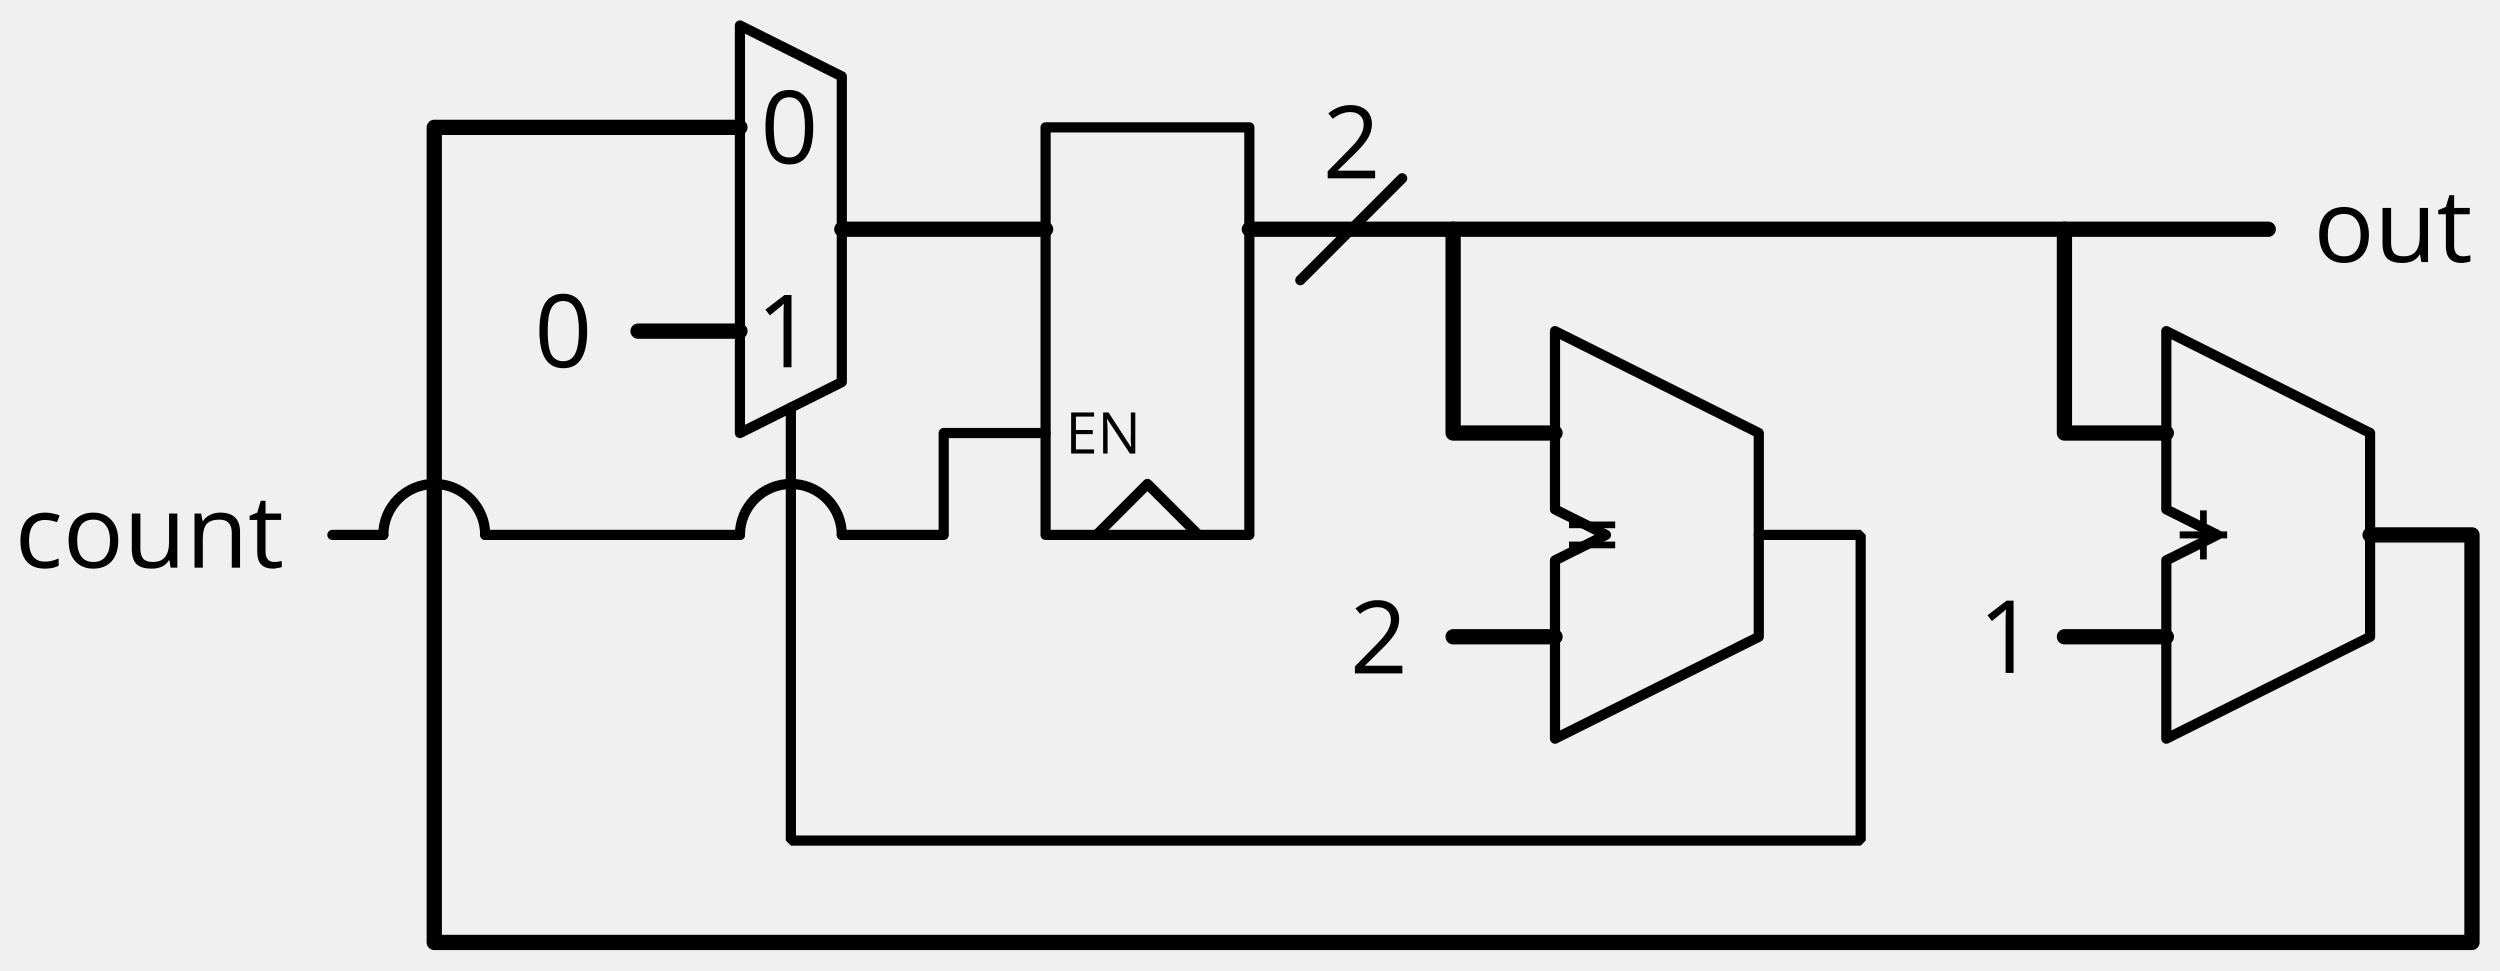
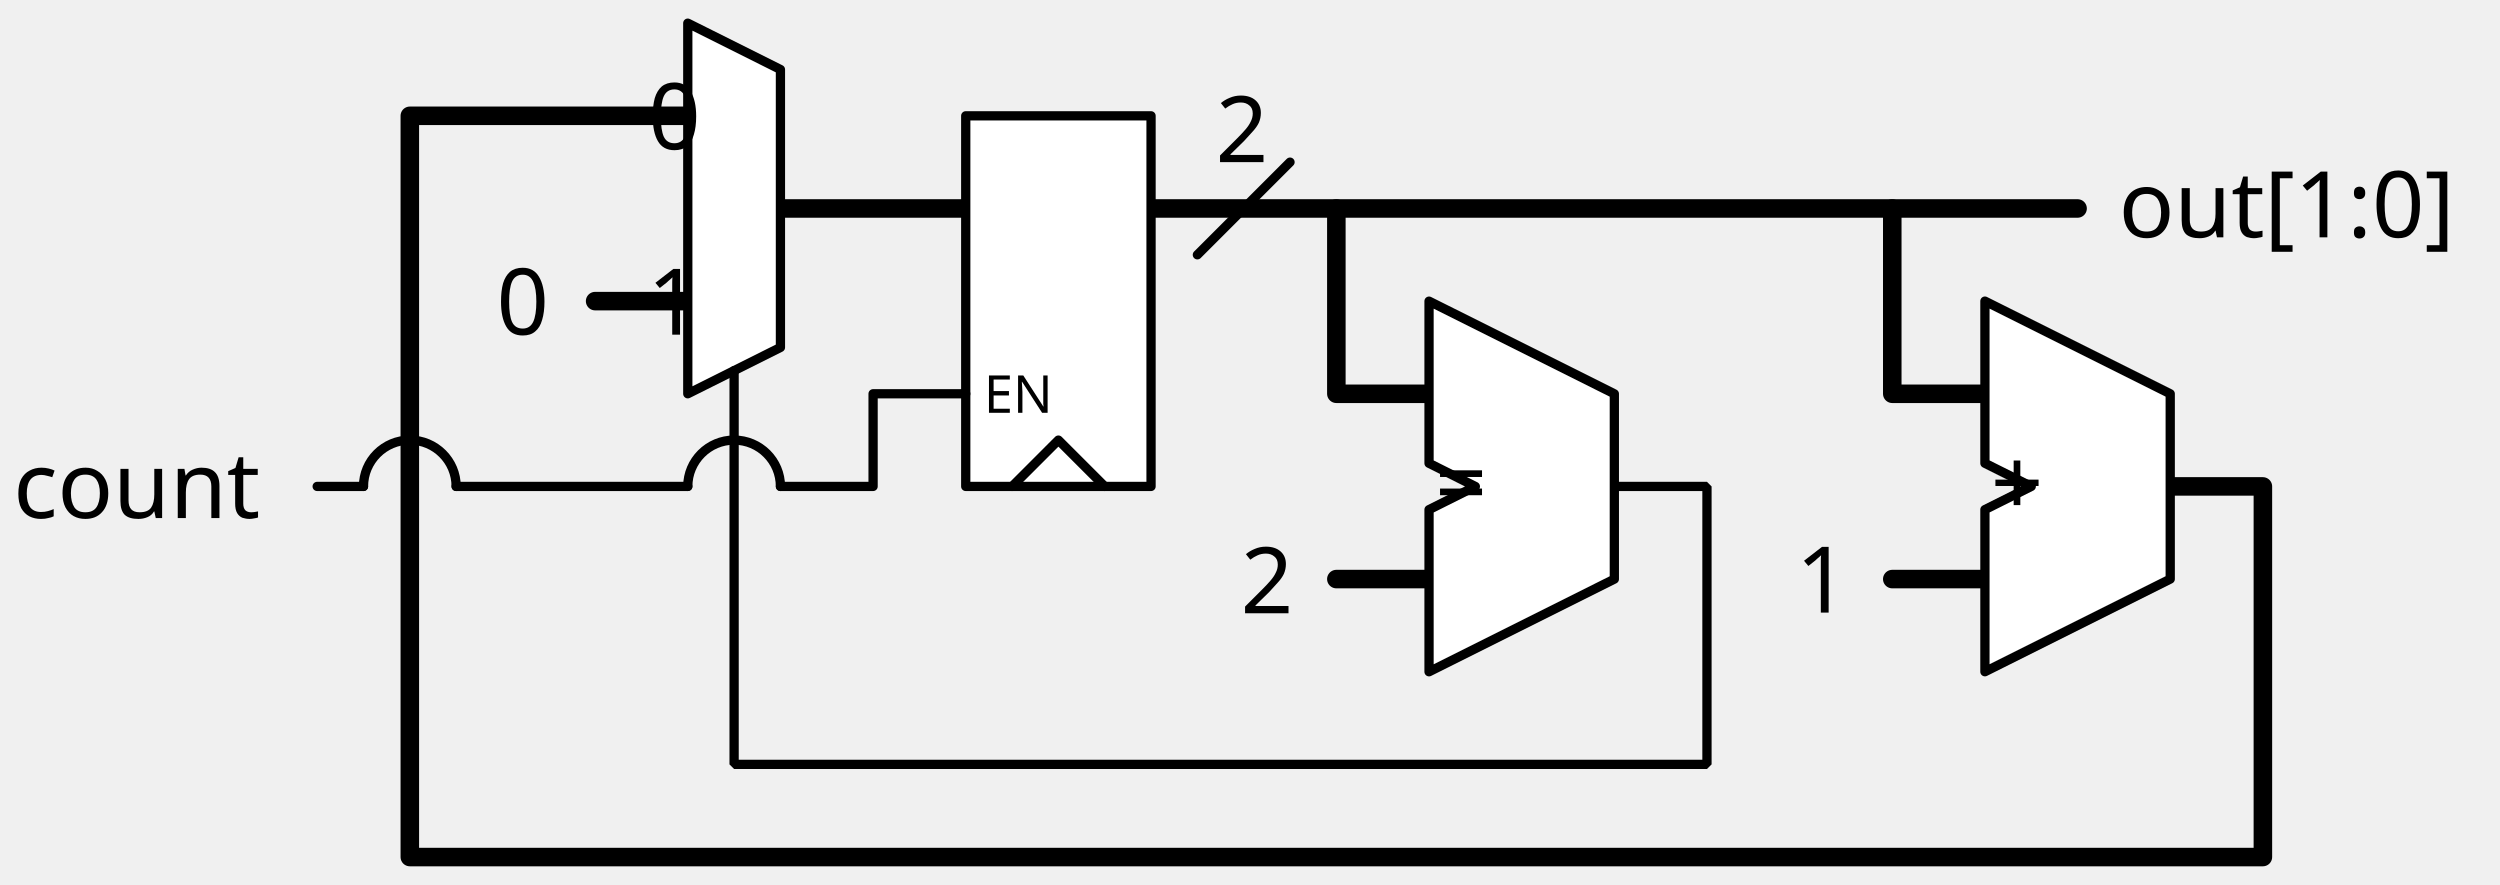
- <svg xmlns="http://www.w3.org/2000/svg" width="122.687mm" height="47.625mm" viewBox="0 0 122.687 47.625" version="1.1" id="svg8">
+ <svg xmlns="http://www.w3.org/2000/svg" width="134.912mm" height="47.75mm" viewBox="0 0 134.912 47.75" version="1.1" id="svg8">
  <defs id="defs2">
    <marker orient="auto" refY="0" refX="0" id="marker6650" style="overflow:visible">
      <path id="path6648" style="fill:#000000;fill-opacity:1;fill-rule:evenodd;stroke:#000000;stroke-width:0.625;stroke-linejoin:round;stroke-opacity:1" d="M 8.719,4.034 -2.207,0.016 8.719,-4.002 c -1.745,2.372 -1.735,5.617 -6e-7,8.035 z" transform="scale(-0.6)" />
    </marker>
    <marker orient="auto" refY="0" refX="0" id="marker6556" style="overflow:visible">
      <path id="path6554" style="fill:#000000;fill-opacity:1;fill-rule:evenodd;stroke:#000000;stroke-width:0.625;stroke-linejoin:round;stroke-opacity:1" d="M 8.719,4.034 -2.207,0.016 8.719,-4.002 c -1.745,2.372 -1.735,5.617 -6e-7,8.035 z" transform="scale(-0.6)" />
    </marker>
    <marker style="overflow:visible" id="marker6389" refX="0" refY="0" orient="auto">
      <path transform="scale(-0.6)" d="M 8.719,4.034 -2.207,0.016 8.719,-4.002 c -1.745,2.372 -1.735,5.617 -6e-7,8.035 z" style="fill:#000000;fill-opacity:1;fill-rule:evenodd;stroke:#000000;stroke-width:0.625;stroke-linejoin:round;stroke-opacity:1" id="path6387" />
    </marker>
    <marker style="overflow:visible" id="marker6245" refX="0" refY="0" orient="auto">
      <path transform="matrix(-0.4,0,0,-0.4,-4,0)" style="fill:#000000;fill-opacity:1;fill-rule:evenodd;stroke:#000000;stroke-width:1pt;stroke-opacity:1" d="M 0,0 5,-5 -12.5,0 5,5 Z" id="path6243" />
    </marker>
    <marker style="overflow:visible" id="marker6187" refX="0" refY="0" orient="auto">
      <path transform="matrix(-0.4,0,0,-0.4,-4,0)" style="fill:#000000;fill-opacity:1;fill-rule:evenodd;stroke:#000000;stroke-width:1pt;stroke-opacity:1" d="M 0,0 5,-5 -12.5,0 5,5 Z" id="path6185" />
    </marker>
    <marker orient="auto" refY="0" refX="0" id="marker5465" style="overflow:visible">
      <path id="path5463" d="M 0,0 5,-5 -12.5,0 5,5 Z" style="fill:#000000;fill-opacity:1;fill-rule:evenodd;stroke:#000000;stroke-width:1pt;stroke-opacity:1" transform="matrix(-0.4,0,0,-0.4,-4,0)" />
    </marker>
    <marker style="overflow:visible" id="marker5401" refX="0" refY="0" orient="auto">
      <path transform="matrix(-0.2,0,0,-0.2,-1.2,0)" style="fill:#000000;fill-opacity:1;fill-rule:evenodd;stroke:#000000;stroke-width:1pt;stroke-opacity:1" d="M 0,0 5,-5 -12.5,0 5,5 Z" id="path5399" />
    </marker>
    <marker orient="auto" refY="0" refX="0" id="Arrow1Send-2" style="overflow:visible">
      <path id="path4558-1" d="M 0,0 5,-5 -12.5,0 5,5 Z" style="fill:#000000;fill-opacity:1;fill-rule:evenodd;stroke:#000000;stroke-width:1pt;stroke-opacity:1" transform="matrix(-0.2,0,0,-0.2,-1.2,0)" />
    </marker>
    <marker orient="auto" refY="0" refX="0" id="Arrow1Send-2-9" style="overflow:visible">
      <path id="path4558-1-9" d="M 0,0 5,-5 -12.5,0 5,5 Z" style="fill:#000000;fill-opacity:1;fill-rule:evenodd;stroke:#000000;stroke-width:1pt;stroke-opacity:1" transform="matrix(-0.2,0,0,-0.2,-1.2,0)" />
    </marker>
    <marker style="overflow:visible" id="marker5401-4" refX="0" refY="0" orient="auto">
      <path transform="matrix(-0.2,0,0,-0.2,-1.2,0)" style="fill:#000000;fill-opacity:1;fill-rule:evenodd;stroke:#000000;stroke-width:1pt;stroke-opacity:1" d="M 0,0 5,-5 -12.5,0 5,5 Z" id="path5399-9" />
    </marker>
    <marker style="overflow:visible" id="marker5401-4-0" refX="0" refY="0" orient="auto">
      <path transform="matrix(-0.2,0,0,-0.2,-1.2,0)" style="fill:#000000;fill-opacity:1;fill-rule:evenodd;stroke:#000000;stroke-width:1pt;stroke-opacity:1" d="M 0,0 5,-5 -12.5,0 5,5 Z" id="path5399-9-7" />
    </marker>
  </defs>
-   <g id="layer1" transform="translate(31.31172,-250.75)">
-     <rect style="opacity:1;fill:none;fill-opacity:1;fill-rule:nonzero;stroke:#000000;stroke-width:0.5;stroke-linecap:round;stroke-linejoin:round;stroke-miterlimit:4;stroke-dasharray:none;stroke-dashoffset:0;stroke-opacity:1" id="rect4487" width="10" height="20" x="20" y="257" />
+   <g id="layer1" transform="translate(32.11593,-250.75)">
+     <path style="fill:none;fill-rule:evenodd;stroke:#000000;stroke-width:1;stroke-linecap:round;stroke-linejoin:round;stroke-miterlimit:4;stroke-dasharray:none;stroke-opacity:1" d="m 30,262 c 16.667,0 33.334,0 50,0" id="path4662" />
+     <path style="fill:none;fill-rule:evenodd;stroke:#000000;stroke-width:1;stroke-linecap:round;stroke-linejoin:round;stroke-miterlimit:4;stroke-dasharray:none;stroke-opacity:1" d="M 10,262 20,262" id="path7419" />
+     <path style="fill:none;fill-rule:evenodd;stroke:#000000;stroke-width:1;stroke-linecap:round;stroke-linejoin:round;stroke-miterlimit:4;stroke-dasharray:none;stroke-opacity:1" d="m 85,277 h 5 v 20 l -100,10e-6 v -40 H 5" id="path7442" />
+     <path style="fill:none;fill-rule:evenodd;stroke:#000000;stroke-width:1;stroke-linecap:round;stroke-linejoin:round;stroke-miterlimit:4;stroke-dasharray:none;stroke-opacity:1" d="M 5,267 H 0" id="path4683-8" />
+     <rect style="opacity:1;fill:#ffffff;fill-opacity:1;fill-rule:nonzero;stroke:#000000;stroke-width:0.5;stroke-linecap:round;stroke-linejoin:round;stroke-miterlimit:4;stroke-dasharray:none;stroke-dashoffset:0;stroke-opacity:1" id="rect4487" width="10" height="20" x="20" y="257" />
    <path style="fill:none;fill-rule:evenodd;stroke:#000000;stroke-width:0.5;stroke-linecap:round;stroke-linejoin:round;stroke-miterlimit:4;stroke-dasharray:none;stroke-opacity:1" d="M 22.5,277 25,274.5 l 2.5,2.5" id="path4495" />
-     <text xml:space="preserve" style="font-style:normal;font-variant:normal;font-weight:normal;font-stretch:normal;font-size:4.961px;line-height:125%;font-family:'Open Sans';-inkscape-font-specification:'Open Sans';text-align:start;letter-spacing:0px;word-spacing:0px;text-anchor:start;fill:#000000;fill-opacity:1;stroke:none;stroke-width:0.265px;stroke-linecap:butt;stroke-linejoin:miter;stroke-opacity:1" x="82.221" y="263.611" id="text6500-9-3-7-6">
-       <tspan id="tspan6498-6-5-9-0" x="82.221" y="263.611" style="text-align:start;text-anchor:start;stroke-width:0.265px">out</tspan>
+     <text xml:space="preserve" style="font-style:normal;font-variant:normal;font-weight:normal;font-stretch:normal;font-size:4.961px;line-height:125%;font-family:'Open Sans';-inkscape-font-specification:'Open Sans';text-align:start;letter-spacing:0px;word-spacing:0px;text-anchor:start;fill:#000000;fill-opacity:1;stroke:none;stroke-width:0.265px;stroke-linecap:butt;stroke-linejoin:miter;stroke-opacity:1" x="82.226" y="263.558" id="text6500-9-3-7-6">
+       <tspan id="tspan6498-6-5-9-0" x="82.226" y="263.558" style="font-style:normal;font-variant:normal;font-weight:normal;font-stretch:normal;font-family:sans-serif;-inkscape-font-specification:sans-serif;text-align:start;text-anchor:start;stroke-width:0.265px">out[1:0]</tspan>
    </text>
-     <path style="fill:none;fill-rule:evenodd;stroke:#000000;stroke-width:0.75;stroke-linecap:round;stroke-linejoin:round;stroke-miterlimit:4;stroke-dasharray:none;stroke-opacity:1" d="m 30,262 c 16.667,0 33.334,0 50,0" id="path4662" />
-     <g id="g4679" transform="translate(25,6.713062e-6)">
-       <path id="path4670" d="m 50,267 v 8.75 l 2.5,1.25 -2.5,1.25 V 287 L 60,282 V 272 l -10,-5" style="fill:none;fill-rule:evenodd;stroke:#000000;stroke-width:0.5;stroke-linecap:round;stroke-linejoin:round;stroke-miterlimit:4;stroke-dasharray:none;stroke-opacity:1" />
-       <text id="text4674" y="278.751" x="56.34" style="font-style:normal;font-weight:normal;font-size:4.961px;line-height:125%;font-family:sans-serif;letter-spacing:0px;word-spacing:0px;fill:#000000;fill-opacity:1;stroke:none;stroke-width:0.265px;stroke-linecap:butt;stroke-linejoin:miter;stroke-opacity:1" xml:space="preserve">
-         <tspan style="font-style:normal;font-variant:normal;font-weight:normal;font-stretch:normal;font-family:'Open Sans';-inkscape-font-specification:'Open Sans';text-align:center;text-anchor:middle;stroke-width:0.265px" y="278.751" x="56.34" id="tspan4672">+</tspan>
-       </text>
-     </g>
-     <path style="fill:none;fill-rule:evenodd;stroke:#000000;stroke-width:0.75;stroke-linecap:round;stroke-linejoin:round;stroke-miterlimit:4;stroke-dasharray:none;stroke-opacity:1" d="m 40,262 v 10 h 5" id="path4681" />
-     <path style="fill:none;fill-rule:evenodd;stroke:#000000;stroke-width:0.75;stroke-linecap:round;stroke-linejoin:round;stroke-miterlimit:4;stroke-dasharray:none;stroke-opacity:1" d="M 75,282 H 70" id="path4683" />
+     <path style="fill:none;fill-rule:evenodd;stroke:#000000;stroke-width:1;stroke-linecap:round;stroke-linejoin:round;stroke-miterlimit:4;stroke-dasharray:none;stroke-opacity:1" d="m 40,262 v 10 h 5" id="path4681" />
+     <path style="fill:none;fill-rule:evenodd;stroke:#000000;stroke-width:1;stroke-linecap:round;stroke-linejoin:round;stroke-miterlimit:4;stroke-dasharray:none;stroke-opacity:1" d="M 75,282 H 70" id="path4683" />
    <path style="fill:none;fill-rule:evenodd;stroke:#000000;stroke-width:0.5;stroke-linecap:round;stroke-linejoin:round;stroke-miterlimit:4;stroke-dasharray:none;stroke-opacity:1" d="m 37.5,259.5 -5,5" id="path4687" />
-     <text xml:space="preserve" style="font-style:normal;font-variant:normal;font-weight:normal;font-stretch:normal;font-size:4.961px;line-height:125%;font-family:'Open Sans';-inkscape-font-specification:'Open Sans';text-align:start;letter-spacing:0px;word-spacing:0px;text-anchor:start;fill:#000000;fill-opacity:1;stroke:none;stroke-width:0.265px;stroke-linecap:butt;stroke-linejoin:miter;stroke-opacity:1" x="33.594" y="259.5" id="text6500-9-3-7-6-0">
-       <tspan id="tspan6498-6-5-9-0-5" x="33.594" y="259.5" style="text-align:start;text-anchor:start;stroke-width:0.265px">2</tspan>
+     <text xml:space="preserve" style="font-style:normal;font-variant:normal;font-weight:normal;font-stretch:normal;font-size:4.961px;line-height:125%;font-family:'Open Sans';-inkscape-font-specification:'Open Sans';text-align:start;letter-spacing:0px;word-spacing:0px;text-anchor:start;fill:#000000;fill-opacity:1;stroke:none;stroke-width:0.265px;stroke-linecap:butt;stroke-linejoin:miter;stroke-opacity:1" x="33.488" y="259.5" id="text6500-9-3-7-6-0">
+       <tspan id="tspan6498-6-5-9-0-5" x="33.488" y="259.5" style="font-style:normal;font-variant:normal;font-weight:normal;font-stretch:normal;font-family:sans-serif;-inkscape-font-specification:sans-serif;text-align:start;text-anchor:start;stroke-width:0.265px">2</tspan>
    </text>
-     <text xml:space="preserve" style="font-style:normal;font-variant:normal;font-weight:normal;font-stretch:normal;font-size:4.961px;line-height:125%;font-family:'Open Sans';-inkscape-font-specification:'Open Sans';text-align:start;letter-spacing:0px;word-spacing:0px;text-anchor:start;fill:#000000;fill-opacity:1;stroke:none;stroke-width:0.265px;stroke-linecap:butt;stroke-linejoin:miter;stroke-opacity:1" x="65.768" y="283.771" id="text6500-9-3-7-6-0-0">
-       <tspan id="tspan6498-6-5-9-0-5-9" x="65.768" y="283.771" style="text-align:start;text-anchor:start;stroke-width:0.265px">1</tspan>
+     <text xml:space="preserve" style="font-style:normal;font-variant:normal;font-weight:normal;font-stretch:normal;font-size:4.961px;line-height:125%;font-family:'Open Sans';-inkscape-font-specification:'Open Sans';text-align:start;letter-spacing:0px;word-spacing:0px;text-anchor:start;fill:#000000;fill-opacity:1;stroke:none;stroke-width:0.265px;stroke-linecap:butt;stroke-linejoin:miter;stroke-opacity:1" x="64.802" y="283.808" id="text6500-9-3-7-6-0-0">
+       <tspan id="tspan6498-6-5-9-0-5-9" x="64.802" y="283.808" style="font-style:normal;font-variant:normal;font-weight:normal;font-stretch:normal;font-family:sans-serif;-inkscape-font-specification:sans-serif;text-align:start;text-anchor:start;stroke-width:0.265px">1</tspan>
    </text>
-     <g id="g4679-0" transform="translate(-4.999998,3.5030619e-6)">
-       <path id="path4670-1" d="m 50,267 v 8.75 l 2.5,1.25 -2.5,1.25 V 287 L 60,282 V 272 l -10,-5" style="fill:none;fill-rule:evenodd;stroke:#000000;stroke-width:0.5;stroke-linecap:round;stroke-linejoin:round;stroke-miterlimit:4;stroke-dasharray:none;stroke-opacity:1" />
-       <text id="text4674-6" y="278.751" x="56.34" style="font-style:normal;font-weight:normal;font-size:4.961px;line-height:125%;font-family:sans-serif;letter-spacing:0px;word-spacing:0px;fill:#000000;fill-opacity:1;stroke:none;stroke-width:0.265px;stroke-linecap:butt;stroke-linejoin:miter;stroke-opacity:1" xml:space="preserve">
-         <tspan style="font-style:normal;font-variant:normal;font-weight:normal;font-stretch:normal;font-family:'Open Sans';-inkscape-font-specification:'Open Sans';text-align:center;text-anchor:middle;stroke-width:0.265px" y="278.751" x="56.34" id="tspan4672-6">=</tspan>
-       </text>
-     </g>
-     <path style="fill:none;fill-rule:evenodd;stroke:#000000;stroke-width:0.75;stroke-linecap:round;stroke-linejoin:round;stroke-miterlimit:4;stroke-dasharray:none;stroke-opacity:1" d="M 45,282 H 40" id="path4683-6" />
-     <text xml:space="preserve" style="font-style:normal;font-variant:normal;font-weight:normal;font-stretch:normal;font-size:4.961px;line-height:125%;font-family:'Open Sans';-inkscape-font-specification:'Open Sans';text-align:start;letter-spacing:0px;word-spacing:0px;text-anchor:start;fill:#000000;fill-opacity:1;stroke:none;stroke-width:0.265px;stroke-linecap:butt;stroke-linejoin:miter;stroke-opacity:1" x="34.93" y="283.796" id="text6500-9-3-7-6-0-0-5">
-       <tspan id="tspan6498-6-5-9-0-5-9-1" x="34.93" y="283.796" style="text-align:start;text-anchor:start;stroke-width:0.265px">2</tspan>
+     <path style="fill:none;fill-rule:evenodd;stroke:#000000;stroke-width:1;stroke-linecap:round;stroke-linejoin:round;stroke-miterlimit:4;stroke-dasharray:none;stroke-opacity:1" d="M 45,282 H 40" id="path4683-6" />
+     <text xml:space="preserve" style="font-style:normal;font-variant:normal;font-weight:normal;font-stretch:normal;font-size:4.961px;line-height:125%;font-family:'Open Sans';-inkscape-font-specification:'Open Sans';text-align:start;letter-spacing:0px;word-spacing:0px;text-anchor:start;fill:#000000;fill-opacity:1;stroke:none;stroke-width:0.265px;stroke-linecap:butt;stroke-linejoin:miter;stroke-opacity:1" x="34.84" y="283.841" id="text6500-9-3-7-6-0-0-5">
+       <tspan id="tspan6498-6-5-9-0-5-9-1" x="34.84" y="283.841" style="font-style:normal;font-variant:normal;font-weight:normal;font-stretch:normal;font-family:sans-serif;-inkscape-font-specification:sans-serif;text-align:start;text-anchor:start;stroke-width:0.265px">2</tspan>
    </text>
-     <path style="fill:none;fill-rule:evenodd;stroke:#000000;stroke-width:0.75;stroke-linecap:round;stroke-linejoin:round;stroke-miterlimit:4;stroke-dasharray:none;stroke-opacity:1" d="m 70,262 v 10 h 5" id="path4681-1" />
-     <path style="fill:none;fill-rule:evenodd;stroke:#000000;stroke-width:0.5;stroke-linecap:round;stroke-linejoin:round;stroke-miterlimit:4;stroke-dasharray:none;stroke-opacity:1" d="m 10,254.5 v 15 l -5,2.5 v -20 l 5,2.5" id="path7377" />
-     <text xml:space="preserve" style="font-style:normal;font-variant:normal;font-weight:normal;font-stretch:normal;font-size:4.961px;line-height:125%;font-family:'Open Sans';-inkscape-font-specification:'Open Sans';text-align:start;letter-spacing:0px;word-spacing:0px;text-anchor:start;fill:#000000;fill-opacity:1;stroke:none;stroke-width:0.265px;stroke-linecap:butt;stroke-linejoin:miter;stroke-opacity:1" x="5.795" y="268.771" id="text6500-9-3-7-6-0-0-7">
-       <tspan id="tspan6498-6-5-9-0-5-9-4" x="5.795" y="268.771" style="text-align:start;text-anchor:start;stroke-width:0.265px">1</tspan>
+     <path style="fill:none;fill-rule:evenodd;stroke:#000000;stroke-width:1;stroke-linecap:round;stroke-linejoin:round;stroke-miterlimit:4;stroke-dasharray:none;stroke-opacity:1" d="m 70,262 v 10 h 5" id="path4681-1" />
+     <path style="fill:#ffffff;fill-opacity:1;fill-rule:evenodd;stroke:#000000;stroke-width:0.5;stroke-linecap:round;stroke-linejoin:round;stroke-miterlimit:4;stroke-dasharray:none;stroke-opacity:1" d="m 10,254.5 v 15 l -5,2.5 v -20 l 5,2.5" id="path7377" />
+     <path style="fill:none;fill-rule:evenodd;stroke:#000000;stroke-width:0.5;stroke-linecap:round;stroke-linejoin:bevel;stroke-miterlimit:4;stroke-dasharray:none;stroke-opacity:1" d="m 55,277 h 5 v 15 L 7.5,292 v -21.25" id="path7417" />
+     <text xml:space="preserve" style="font-style:normal;font-variant:normal;font-weight:normal;font-stretch:normal;font-size:4.961px;line-height:125%;font-family:'Open Sans';-inkscape-font-specification:'Open Sans';text-align:start;letter-spacing:0px;word-spacing:0px;text-anchor:start;fill:#000000;fill-opacity:1;stroke:none;stroke-width:0.265px;stroke-linecap:butt;stroke-linejoin:miter;stroke-opacity:1" x="-5.327" y="268.806" id="text6500-9-3-7-6-0-0-1">
+       <tspan id="tspan6498-6-5-9-0-5-9-3" x="-5.327" y="268.806" style="font-style:normal;font-variant:normal;font-weight:normal;font-stretch:normal;font-family:sans-serif;-inkscape-font-specification:sans-serif;text-align:start;text-anchor:start;stroke-width:0.265px">0</tspan>
    </text>
-     <text xml:space="preserve" style="font-style:normal;font-variant:normal;font-weight:normal;font-stretch:normal;font-size:4.961px;line-height:125%;font-family:'Open Sans';-inkscape-font-specification:'Open Sans';text-align:start;letter-spacing:0px;word-spacing:0px;text-anchor:start;fill:#000000;fill-opacity:1;stroke:none;stroke-width:0.265px;stroke-linecap:butt;stroke-linejoin:miter;stroke-opacity:1" x="6.003" y="258.774" id="text6500-9-3-7-6-0-0-7-8">
-       <tspan id="tspan6498-6-5-9-0-5-9-4-8" x="6.003" y="258.774" style="text-align:start;text-anchor:start;stroke-width:0.265px">0</tspan>
-     </text>
-     <path style="fill:none;fill-rule:evenodd;stroke:#000000;stroke-width:0.5;stroke-linecap:round;stroke-linejoin:bevel;stroke-miterlimit:4;stroke-dasharray:none;stroke-opacity:1" d="m 55,277 h 5 v 15 L 7.5,292 v -21.25" id="path7417" />
-     <path style="fill:none;fill-rule:evenodd;stroke:#000000;stroke-width:0.75;stroke-linecap:round;stroke-linejoin:round;stroke-miterlimit:4;stroke-dasharray:none;stroke-opacity:1" d="M 10,262 20,262" id="path7419" />
-     <path style="fill:none;fill-rule:evenodd;stroke:#000000;stroke-width:0.75;stroke-linecap:round;stroke-linejoin:round;stroke-miterlimit:4;stroke-dasharray:none;stroke-opacity:1" d="M 5,267 H 0" id="path4683-8" />
-     <text xml:space="preserve" style="font-style:normal;font-variant:normal;font-weight:normal;font-stretch:normal;font-size:4.961px;line-height:125%;font-family:'Open Sans';-inkscape-font-specification:'Open Sans';text-align:start;letter-spacing:0px;word-spacing:0px;text-anchor:start;fill:#000000;fill-opacity:1;stroke:none;stroke-width:0.265px;stroke-linecap:butt;stroke-linejoin:miter;stroke-opacity:1" x="-5.089" y="268.774" id="text6500-9-3-7-6-0-0-1">
-       <tspan id="tspan6498-6-5-9-0-5-9-3" x="-5.089" y="268.774" style="text-align:start;text-anchor:start;stroke-width:0.265px">0</tspan>
-     </text>
-     <path style="fill:none;fill-rule:evenodd;stroke:#000000;stroke-width:0.75;stroke-linecap:round;stroke-linejoin:round;stroke-miterlimit:4;stroke-dasharray:none;stroke-opacity:1" d="m 85,277 h 5 v 20 l -100,10e-6 v -40 H 5" id="path7442" />
    <path style="opacity:1;fill:none;fill-opacity:1;fill-rule:nonzero;stroke:#000000;stroke-width:0.5;stroke-linecap:round;stroke-linejoin:round;stroke-miterlimit:4;stroke-dasharray:none;stroke-dashoffset:0;stroke-opacity:1" id="path7444" d="M 5,277 A 2.5,2.5 0 0 1 7.5,274.5 2.5,2.5 0 0 1 10,277" />
    <path style="fill:none;fill-rule:evenodd;stroke:#000000;stroke-width:0.5;stroke-linecap:round;stroke-linejoin:round;stroke-miterlimit:4;stroke-dasharray:none;stroke-opacity:1" d="m 20,272 -5,10e-6 v 5 h -5" id="path7446" />
    <path style="fill:none;fill-rule:evenodd;stroke:#000000;stroke-width:0.5;stroke-linecap:round;stroke-linejoin:round;stroke-miterlimit:4;stroke-dasharray:none;stroke-opacity:1" d="M 5,277 H -7.5" id="path7448" />
    <path style="opacity:1;fill:none;fill-opacity:1;fill-rule:nonzero;stroke:#000000;stroke-width:0.5;stroke-linecap:round;stroke-linejoin:round;stroke-miterlimit:4;stroke-dasharray:none;stroke-dashoffset:0;stroke-opacity:1" id="path7444-2" d="M -12.5,277 A 2.5,2.5 0 0 1 -10,274.5 2.5,2.5 0 0 1 -7.5,277" />
-     <text xml:space="preserve" style="font-style:normal;font-variant:normal;font-weight:normal;font-stretch:normal;font-size:4.961px;line-height:125%;font-family:'Open Sans';-inkscape-font-specification:'Open Sans';text-align:start;letter-spacing:0px;word-spacing:0px;text-anchor:start;fill:#000000;fill-opacity:1;stroke:none;stroke-width:0.265px;stroke-linecap:butt;stroke-linejoin:miter;stroke-opacity:1" x="-30.59" y="278.611" id="text6500-9-3-7-6-0-7">
-       <tspan id="tspan6498-6-5-9-0-5-0" x="-30.59" y="278.611" style="text-align:start;text-anchor:start;stroke-width:0.265px">count</tspan>
+     <text xml:space="preserve" style="font-style:normal;font-variant:normal;font-weight:normal;font-stretch:normal;font-size:4.961px;line-height:125%;font-family:'Open Sans';-inkscape-font-specification:'Open Sans';text-align:start;letter-spacing:0px;word-spacing:0px;text-anchor:start;fill:#000000;fill-opacity:1;stroke:none;stroke-width:0.265px;stroke-linecap:butt;stroke-linejoin:miter;stroke-opacity:1" x="-31.39" y="278.707" id="text6500-9-3-7-6-0-7">
+       <tspan id="tspan6498-6-5-9-0-5-0" x="-31.39" y="278.707" style="font-style:normal;font-variant:normal;font-weight:normal;font-stretch:normal;font-family:sans-serif;-inkscape-font-specification:sans-serif;text-align:start;text-anchor:start;stroke-width:0.265px">count</tspan>
    </text>
    <path style="fill:none;fill-rule:evenodd;stroke:#000000;stroke-width:0.5;stroke-linecap:round;stroke-linejoin:round;stroke-miterlimit:4;stroke-dasharray:none;stroke-opacity:1" d="M -12.5,277 H -15" id="path7483" />
-     <text xml:space="preserve" style="font-style:normal;font-variant:normal;font-weight:normal;font-stretch:normal;font-size:4.961px;line-height:125%;font-family:'Open Sans';-inkscape-font-specification:'Open Sans';text-align:start;letter-spacing:0px;word-spacing:0px;text-anchor:start;fill:#000000;fill-opacity:1;stroke:none;stroke-width:0.265px;stroke-linecap:butt;stroke-linejoin:miter;stroke-opacity:1" x="20.973" y="273.007" id="text6500-9-3-7-6-0-7-1">
-       <tspan id="tspan6498-6-5-9-0-5-0-2" x="20.973" y="273.007" style="font-size:2.822px;text-align:start;text-anchor:start;stroke-width:0.265px">EN</tspan>
+     <text xml:space="preserve" style="font-style:normal;font-variant:normal;font-weight:normal;font-stretch:normal;font-size:4.961px;line-height:125%;font-family:'Open Sans';-inkscape-font-specification:'Open Sans';text-align:start;letter-spacing:0px;word-spacing:0px;text-anchor:start;fill:#000000;fill-opacity:1;stroke:none;stroke-width:0.265px;stroke-linecap:butt;stroke-linejoin:miter;stroke-opacity:1" x="20.973" y="273.029" id="text6500-9-3-7-6-0-7-1">
+       <tspan id="tspan6498-6-5-9-0-5-0-2" x="20.973" y="273.029" style="font-style:normal;font-variant:normal;font-weight:normal;font-stretch:normal;font-size:2.822px;font-family:sans-serif;-inkscape-font-specification:sans-serif;text-align:start;text-anchor:start;stroke-width:0.265px">EN</tspan>
+     </text>
+     <g id="g4679-0" transform="translate(-4.998405,0.00180198)">
+       <path id="path4670-1" d="m 50,267 v 8.75 l 2.5,1.25 -2.5,1.25 V 287 L 60,282 V 272 l -10,-5" style="fill:#ffffff;fill-opacity:1;fill-rule:evenodd;stroke:#000000;stroke-width:0.5;stroke-linecap:round;stroke-linejoin:round;stroke-miterlimit:4;stroke-dasharray:none;stroke-opacity:1" />
+       <text id="text4674-6" y="278.551" x="56.248" style="font-style:normal;font-weight:normal;font-size:4.961px;line-height:125%;font-family:sans-serif;letter-spacing:0px;word-spacing:0px;fill:#000000;fill-opacity:1;stroke:none;stroke-width:0.265px;stroke-linecap:butt;stroke-linejoin:miter;stroke-opacity:1" xml:space="preserve">
+         <tspan style="font-style:normal;font-variant:normal;font-weight:normal;font-stretch:normal;font-family:sans-serif;-inkscape-font-specification:sans-serif;text-align:center;text-anchor:middle;stroke-width:0.265px" y="278.551" x="56.248" id="tspan4672-6">=</tspan>
+       </text>
+     </g>
+     <g id="g4679" transform="translate(25,1.3941211e-5)">
+       <path id="path4670" d="m 50,267 v 8.75 l 2.5,1.25 -2.5,1.25 V 287 L 60,282 V 272 l -10,-5" style="fill:#ffffff;fill-opacity:1;fill-rule:evenodd;stroke:#000000;stroke-width:0.5;stroke-linecap:round;stroke-linejoin:round;stroke-miterlimit:4;stroke-dasharray:none;stroke-opacity:1" />
+       <text id="text4674" y="278.555" x="56.25" style="font-style:normal;font-weight:normal;font-size:4.961px;line-height:125%;font-family:sans-serif;letter-spacing:0px;word-spacing:0px;fill:#000000;fill-opacity:1;stroke:none;stroke-width:0.265px;stroke-linecap:butt;stroke-linejoin:miter;stroke-opacity:1" xml:space="preserve">
+         <tspan style="font-style:normal;font-variant:normal;font-weight:normal;font-stretch:normal;font-family:sans-serif;-inkscape-font-specification:sans-serif;text-align:center;text-anchor:middle;stroke-width:0.265px" y="278.555" x="56.25" id="tspan4672">+</tspan>
+       </text>
+     </g>
+     <text xml:space="preserve" style="font-style:normal;font-variant:normal;font-weight:normal;font-stretch:normal;font-size:4.961px;line-height:125%;font-family:'Open Sans';-inkscape-font-specification:'Open Sans';text-align:start;letter-spacing:0px;word-spacing:0px;text-anchor:start;fill:#000000;fill-opacity:1;stroke:none;stroke-width:0.265px;stroke-linecap:butt;stroke-linejoin:miter;stroke-opacity:1" x="7.502" y="258.806" id="text6500-9-3-7-6-0-0-7-8">
+       <tspan id="tspan6498-6-5-9-0-5-9-4-8" x="7.502" y="258.806" style="font-style:normal;font-variant:normal;font-weight:normal;font-stretch:normal;font-family:sans-serif;-inkscape-font-specification:sans-serif;text-align:center;text-anchor:middle;stroke-width:0.265px">0</tspan>
+     </text>
+     <text xml:space="preserve" style="font-style:normal;font-variant:normal;font-weight:normal;font-stretch:normal;font-size:4.961px;line-height:125%;font-family:'Open Sans';-inkscape-font-specification:'Open Sans';text-align:start;letter-spacing:0px;word-spacing:0px;text-anchor:start;fill:#000000;fill-opacity:1;stroke:none;stroke-width:0.265px;stroke-linecap:butt;stroke-linejoin:miter;stroke-opacity:1" x="7.458" y="268.808" id="text6500-9-3-7-6-0-0-7">
+       <tspan id="tspan6498-6-5-9-0-5-9-4" x="7.458" y="268.808" style="font-style:normal;font-variant:normal;font-weight:normal;font-stretch:normal;font-family:sans-serif;-inkscape-font-specification:sans-serif;text-align:center;text-anchor:middle;stroke-width:0.265px">1</tspan>
    </text>
  </g>
</svg>
